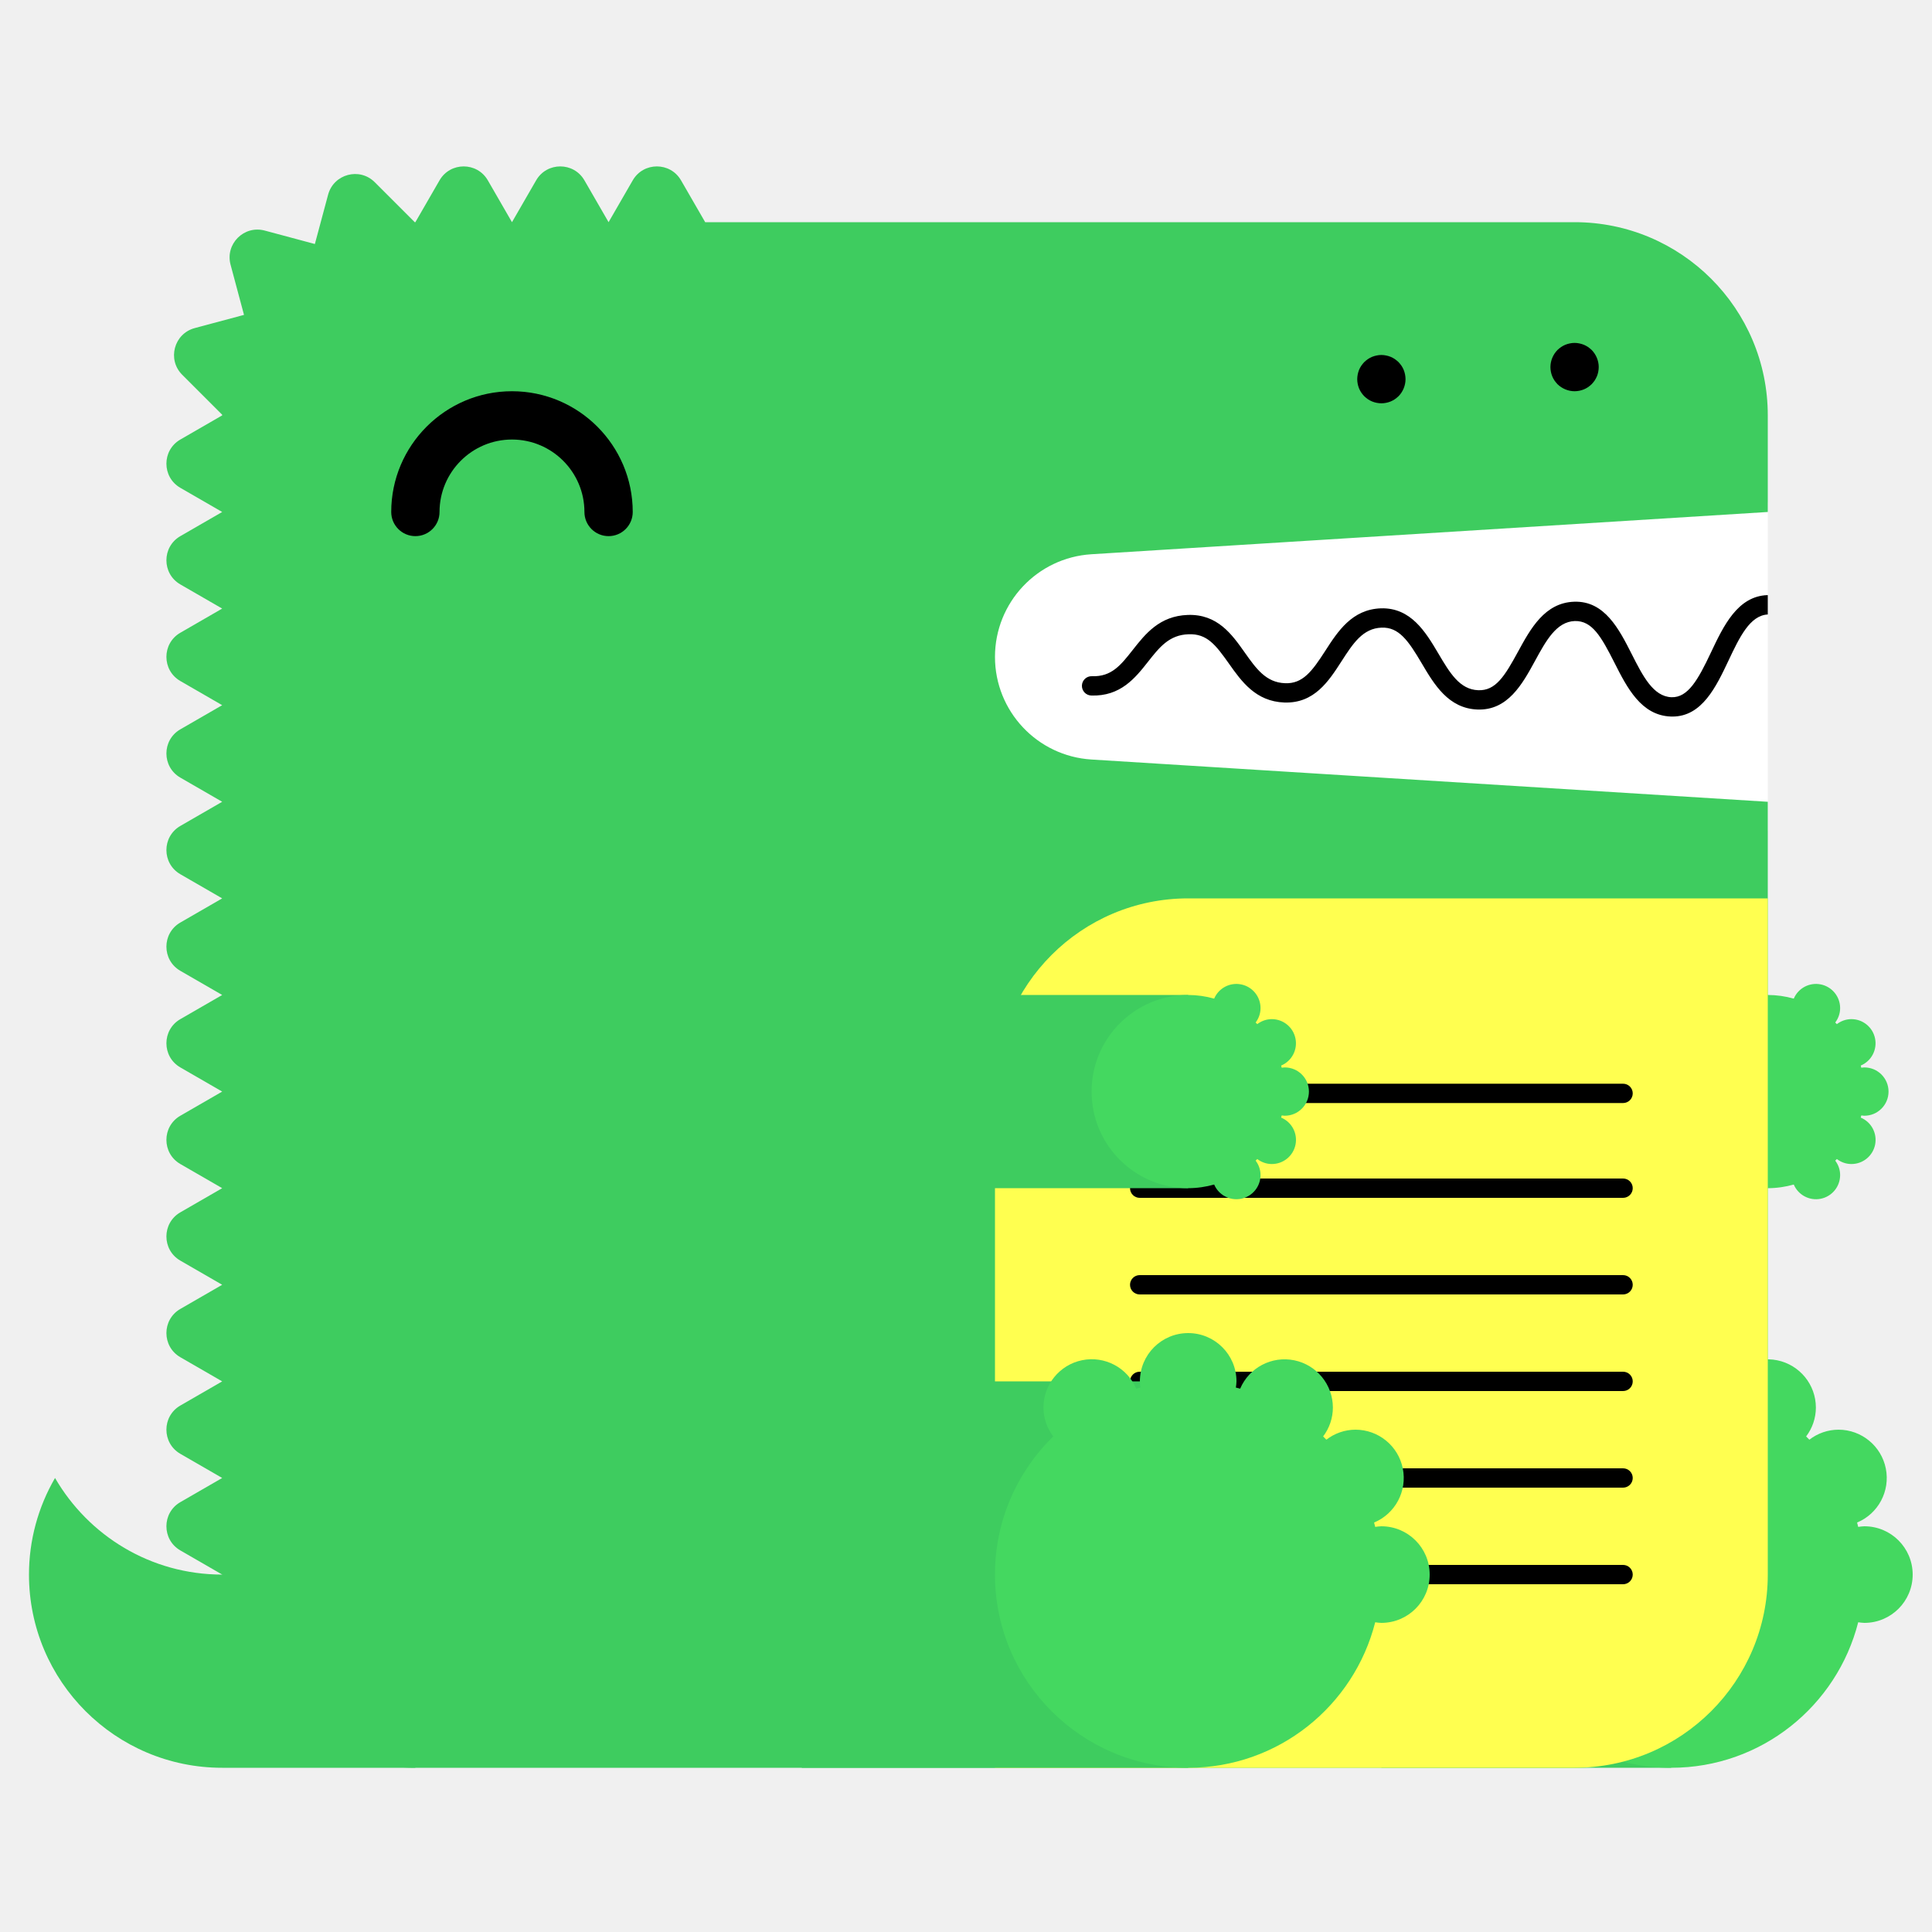
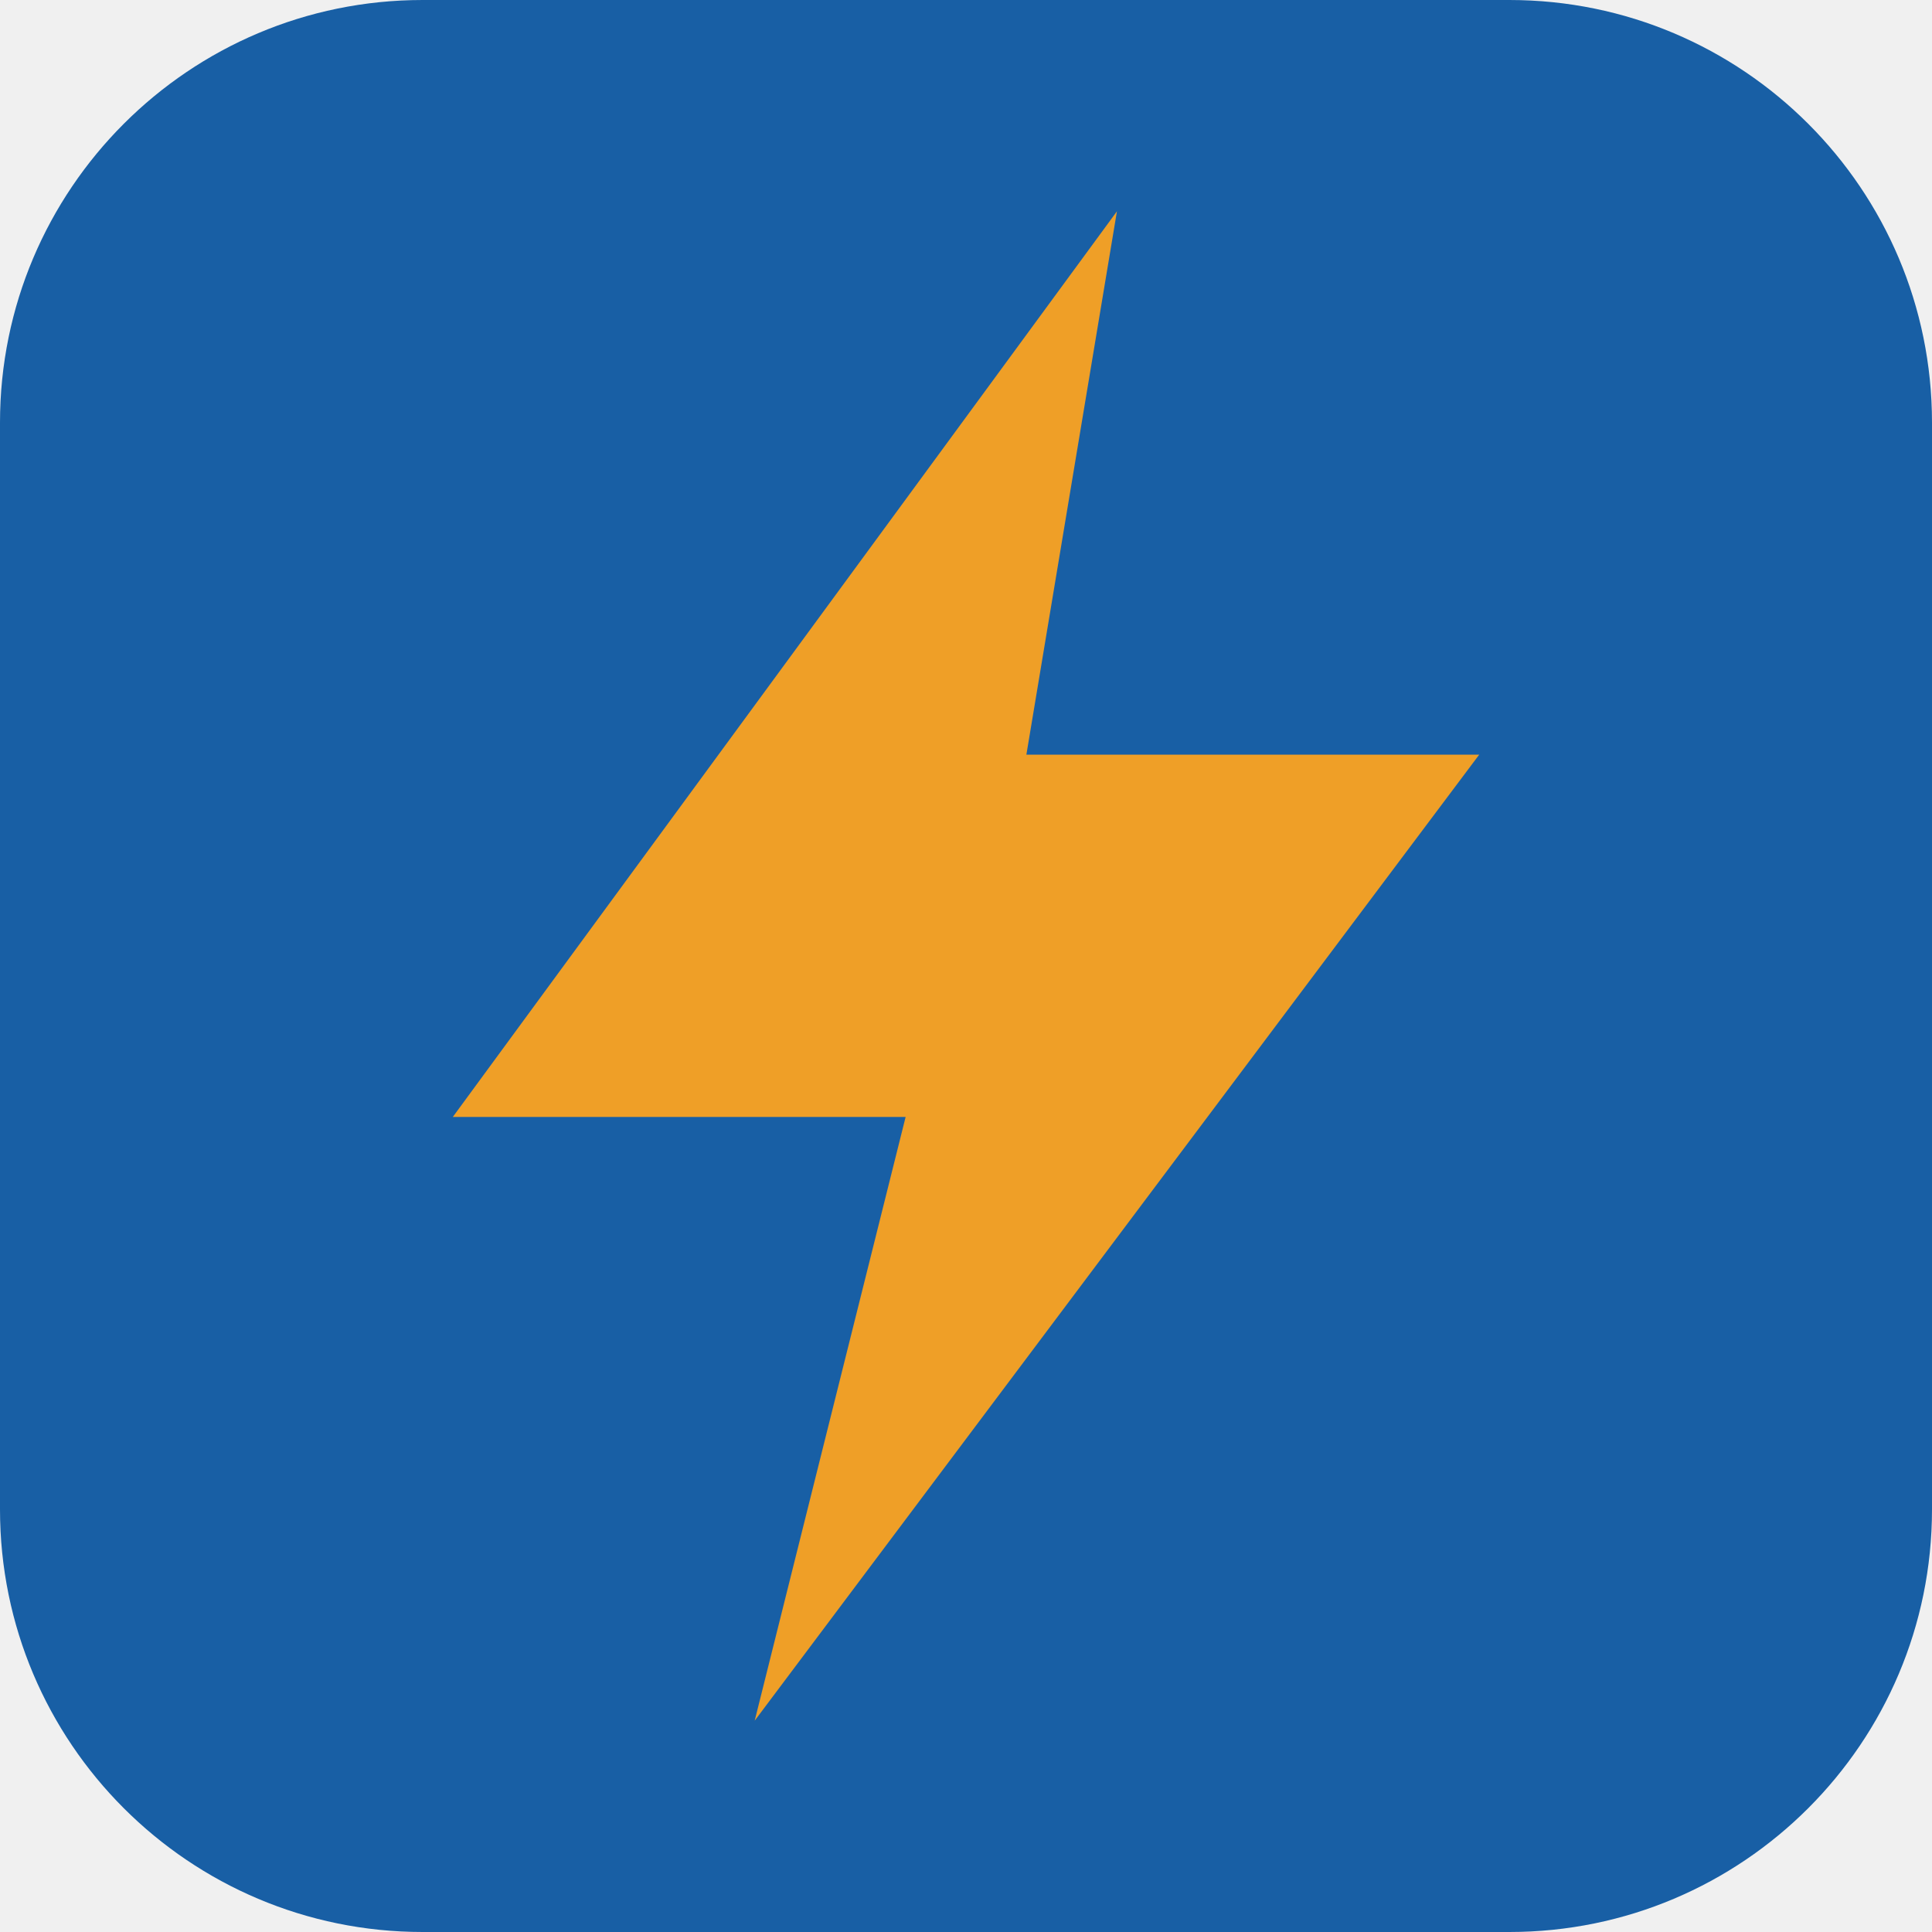
- <svg xmlns="http://www.w3.org/2000/svg" width="200" height="200" viewBox="0 0 200 200">
-   <g fill="none" fill-rule="evenodd">
-     <path fill="#FFF" d="M99 52h84v34H99z" />
-     <path d="M23 163c-7.398 0-13.843-4.027-17.303-10A19.886 19.886 0 0 0 3 163c0 11.046 8.954 20 20 20h20v-20H23z" fill="#3ECC5F" />
-     <path d="M112.98 57.376L183 53V43c0-11.046-8.954-20-20-20H73l-2.5-4.33c-1.112-1.925-3.889-1.925-5 0L63 23l-2.5-4.33c-1.111-1.925-3.889-1.925-5 0L53 23l-2.5-4.33c-1.111-1.925-3.889-1.925-5 0L43 23c-.022 0-.042.003-.065.003l-4.142-4.141c-1.57-1.571-4.252-.853-4.828 1.294l-1.369 5.104-5.192-1.392c-2.148-.575-4.111 1.389-3.535 3.536l1.39 5.193-5.102 1.367c-2.148.576-2.867 3.259-1.296 4.83l4.142 4.142c0 .021-.003.042-.003.064l-4.33 2.5c-1.925 1.111-1.925 3.889 0 5L23 53l-4.33 2.5c-1.925 1.111-1.925 3.889 0 5L23 63l-4.33 2.5c-1.925 1.111-1.925 3.889 0 5L23 73l-4.33 2.5c-1.925 1.111-1.925 3.889 0 5L23 83l-4.33 2.5c-1.925 1.111-1.925 3.889 0 5L23 93l-4.33 2.5c-1.925 1.111-1.925 3.889 0 5L23 103l-4.33 2.5c-1.925 1.111-1.925 3.889 0 5L23 113l-4.33 2.5c-1.925 1.111-1.925 3.889 0 5L23 123l-4.33 2.5c-1.925 1.111-1.925 3.889 0 5L23 133l-4.33 2.5c-1.925 1.111-1.925 3.889 0 5L23 143l-4.33 2.5c-1.925 1.111-1.925 3.889 0 5L23 153l-4.33 2.5c-1.925 1.111-1.925 3.889 0 5L23 163c0 11.046 8.954 20 20 20h120c11.046 0 20-8.954 20-20V83l-70.02-4.376A10.645 10.645 0 0 1 103 68c0-5.621 4.37-10.273 9.98-10.624" fill="#3ECC5F" />
-     <path fill="#3ECC5F" d="M143 183h30v-40h-30z" />
-     <path d="M193 158c-.219 0-.428.037-.639.064-.038-.15-.074-.301-.116-.451A5 5 0 0 0 190.32 148a4.96 4.96 0 0 0-3.016 1.036 26.531 26.531 0 0 0-.335-.336 4.955 4.955 0 0 0 1.011-2.987 5 5 0 0 0-9.599-1.959c-.148-.042-.297-.077-.445-.115.027-.211.064-.42.064-.639a5 5 0 0 0-5-5 5 5 0 0 0-5 5c0 .219.037.428.064.639-.148.038-.297.073-.445.115a4.998 4.998 0 0 0-9.599 1.959c0 1.125.384 2.151 1.011 2.987-3.717 3.632-6.031 8.693-6.031 14.3 0 11.046 8.954 20 20 20 9.339 0 17.16-6.41 19.361-15.064.211.027.42.064.639.064a5 5 0 0 0 5-5 5 5 0 0 0-5-5" fill="#44D860" />
-     <path fill="#3ECC5F" d="M153 123h30v-20h-30z" />
-     <path d="M193 115.5a2.5 2.5 0 1 0 0-5c-.109 0-.214.019-.319.032-.02-.075-.037-.15-.058-.225a2.501 2.501 0 0 0-.963-4.807c-.569 0-1.088.197-1.508.518a6.653 6.653 0 0 0-.168-.168c.314-.417.506-.931.506-1.494a2.5 2.5 0 0 0-4.8-.979A9.987 9.987 0 0 0 183 103c-5.522 0-10 4.478-10 10s4.478 10 10 10c.934 0 1.833-.138 2.69-.377a2.5 2.5 0 0 0 4.8-.979c0-.563-.192-1.077-.506-1.494.057-.055.113-.111.168-.168.42.321.939.518 1.508.518a2.5 2.5 0 0 0 .963-4.807c.021-.074.038-.15.058-.225.105.013.21.032.319.032" fill="#44D860" />
-     <path d="M63 55.5a2.5 2.5 0 0 1-2.5-2.5c0-4.136-3.364-7.5-7.5-7.5s-7.5 3.364-7.5 7.5a2.5 2.5 0 1 1-5 0c0-6.893 5.607-12.5 12.5-12.5S65.5 46.107 65.5 53a2.5 2.5 0 0 1-2.5 2.5" fill="#000" />
-     <path d="M103 183h60c11.046 0 20-8.954 20-20V93h-60c-11.046 0-20 8.954-20 20v70z" fill="#FFFF50" />
-     <path d="M168.02 124h-50.04a1 1 0 1 1 0-2h50.04a1 1 0 1 1 0 2m0 20h-50.04a1 1 0 1 1 0-2h50.04a1 1 0 1 1 0 2m0 20h-50.04a1 1 0 1 1 0-2h50.04a1 1 0 1 1 0 2m0-49.814h-50.04a1 1 0 1 1 0-2h50.04a1 1 0 1 1 0 2m0 19.814h-50.04a1 1 0 1 1 0-2h50.04a1 1 0 1 1 0 2m0 20h-50.04a1 1 0 1 1 0-2h50.04a1 1 0 1 1 0 2M183 61.611c-.012 0-.022-.006-.034-.005-3.09.105-4.552 3.196-5.842 5.923-1.346 2.85-2.387 4.703-4.093 4.647-1.889-.068-2.969-2.202-4.113-4.46-1.314-2.594-2.814-5.536-5.963-5.426-3.046.104-4.513 2.794-5.807 5.167-1.377 2.528-2.314 4.065-4.121 3.994-1.927-.07-2.951-1.805-4.136-3.813-1.321-2.236-2.848-4.75-5.936-4.664-2.994.103-4.465 2.385-5.763 4.4-1.373 2.13-2.335 3.428-4.165 3.351-1.973-.07-2.992-1.51-4.171-3.177-1.324-1.873-2.816-3.993-5.895-3.89-2.928.1-4.399 1.97-5.696 3.618-1.232 1.564-2.194 2.802-4.229 2.724a1 1 0 0 0-.072 2c3.017.101 4.545-1.8 5.872-3.487 1.177-1.496 2.193-2.787 4.193-2.855 1.926-.082 2.829 1.115 4.195 3.045 1.297 1.834 2.769 3.914 5.731 4.021 3.103.104 4.596-2.215 5.918-4.267 1.182-1.834 2.202-3.417 4.15-3.484 1.793-.067 2.769 1.35 4.145 3.681 1.297 2.197 2.766 4.686 5.787 4.796 3.125.108 4.634-2.62 5.949-5.035 1.139-2.088 2.214-4.06 4.119-4.126 1.793-.042 2.728 1.595 4.111 4.33 1.292 2.553 2.757 5.445 5.825 5.556l.169.003c3.064 0 4.518-3.075 5.805-5.794 1.139-2.41 2.217-4.68 4.067-4.773v-2z" fill="#000" />
-     <path fill="#3ECC5F" d="M83 183h40v-40H83z" />
-     <path d="M143 158c-.219 0-.428.037-.639.064-.038-.15-.074-.301-.116-.451A5 5 0 0 0 140.32 148a4.96 4.96 0 0 0-3.016 1.036 26.531 26.531 0 0 0-.335-.336 4.955 4.955 0 0 0 1.011-2.987 5 5 0 0 0-9.599-1.959c-.148-.042-.297-.077-.445-.115.027-.211.064-.42.064-.639a5 5 0 0 0-5-5 5 5 0 0 0-5 5c0 .219.037.428.064.639-.148.038-.297.073-.445.115a4.998 4.998 0 0 0-9.599 1.959c0 1.125.384 2.151 1.011 2.987-3.717 3.632-6.031 8.693-6.031 14.3 0 11.046 8.954 20 20 20 9.339 0 17.16-6.41 19.361-15.064.211.027.42.064.639.064a5 5 0 0 0 5-5 5 5 0 0 0-5-5" fill="#44D860" />
-     <path fill="#3ECC5F" d="M83 123h40v-20H83z" />
-     <path d="M133 115.5a2.5 2.5 0 1 0 0-5c-.109 0-.214.019-.319.032-.02-.075-.037-.15-.058-.225a2.501 2.501 0 0 0-.963-4.807c-.569 0-1.088.197-1.508.518a6.653 6.653 0 0 0-.168-.168c.314-.417.506-.931.506-1.494a2.5 2.5 0 0 0-4.8-.979A9.987 9.987 0 0 0 123 103c-5.522 0-10 4.478-10 10s4.478 10 10 10c.934 0 1.833-.138 2.69-.377a2.5 2.5 0 0 0 4.8-.979c0-.563-.192-1.077-.506-1.494.057-.055.113-.111.168-.168.42.321.939.518 1.508.518a2.5 2.5 0 0 0 .963-4.807c.021-.074.038-.15.058-.225.105.013.21.032.319.032" fill="#44D860" />
-     <path d="M143 41.75c-.16 0-.33-.02-.49-.05a2.52 2.52 0 0 1-.47-.14c-.15-.06-.29-.14-.431-.23-.13-.09-.259-.2-.38-.31-.109-.12-.219-.24-.309-.38s-.17-.28-.231-.43a2.619 2.619 0 0 1-.189-.96c0-.16.02-.33.05-.49.03-.16.08-.31.139-.47.061-.15.141-.29.231-.43.09-.13.2-.26.309-.38.121-.11.25-.22.38-.31.141-.09.281-.17.431-.23.149-.06.31-.11.47-.14.32-.07.65-.07.98 0 .159.03.32.08.47.14.149.06.29.14.43.23.13.09.259.2.38.31.11.12.22.25.31.38.09.14.17.28.23.43.06.16.11.31.14.47.029.16.05.33.05.49 0 .66-.271 1.31-.73 1.77-.121.11-.25.22-.38.31-.14.09-.281.17-.43.23a2.565 2.565 0 0 1-.96.19m20-1.25c-.66 0-1.3-.27-1.771-.73a3.802 3.802 0 0 1-.309-.38c-.09-.14-.17-.28-.231-.43a2.619 2.619 0 0 1-.189-.96c0-.66.27-1.3.729-1.77.121-.11.25-.22.38-.31.141-.09.281-.17.431-.23.149-.06.31-.11.47-.14.32-.07.66-.07.98 0 .159.03.32.08.47.14.149.06.29.14.43.23.13.09.259.2.38.31.459.47.73 1.11.73 1.77 0 .16-.021.33-.05.49-.03.16-.08.32-.14.47-.07.15-.14.29-.23.43-.09.13-.2.26-.31.38-.121.11-.25.22-.38.31-.14.09-.281.17-.43.23a2.565 2.565 0 0 1-.96.19" fill="#000" />
-   </g>
+ <svg xmlns="http://www.w3.org/2000/svg" viewBox="0 0 64 64" role="img" aria-label="Wiki de Engenharia">
+   <rect width="64" height="64" rx="14" fill="#185FA5" />
+   <polygon points="37,7 15,37 30,37 25,57 49,25 34,25" fill="#EF9F27" />
</svg>
